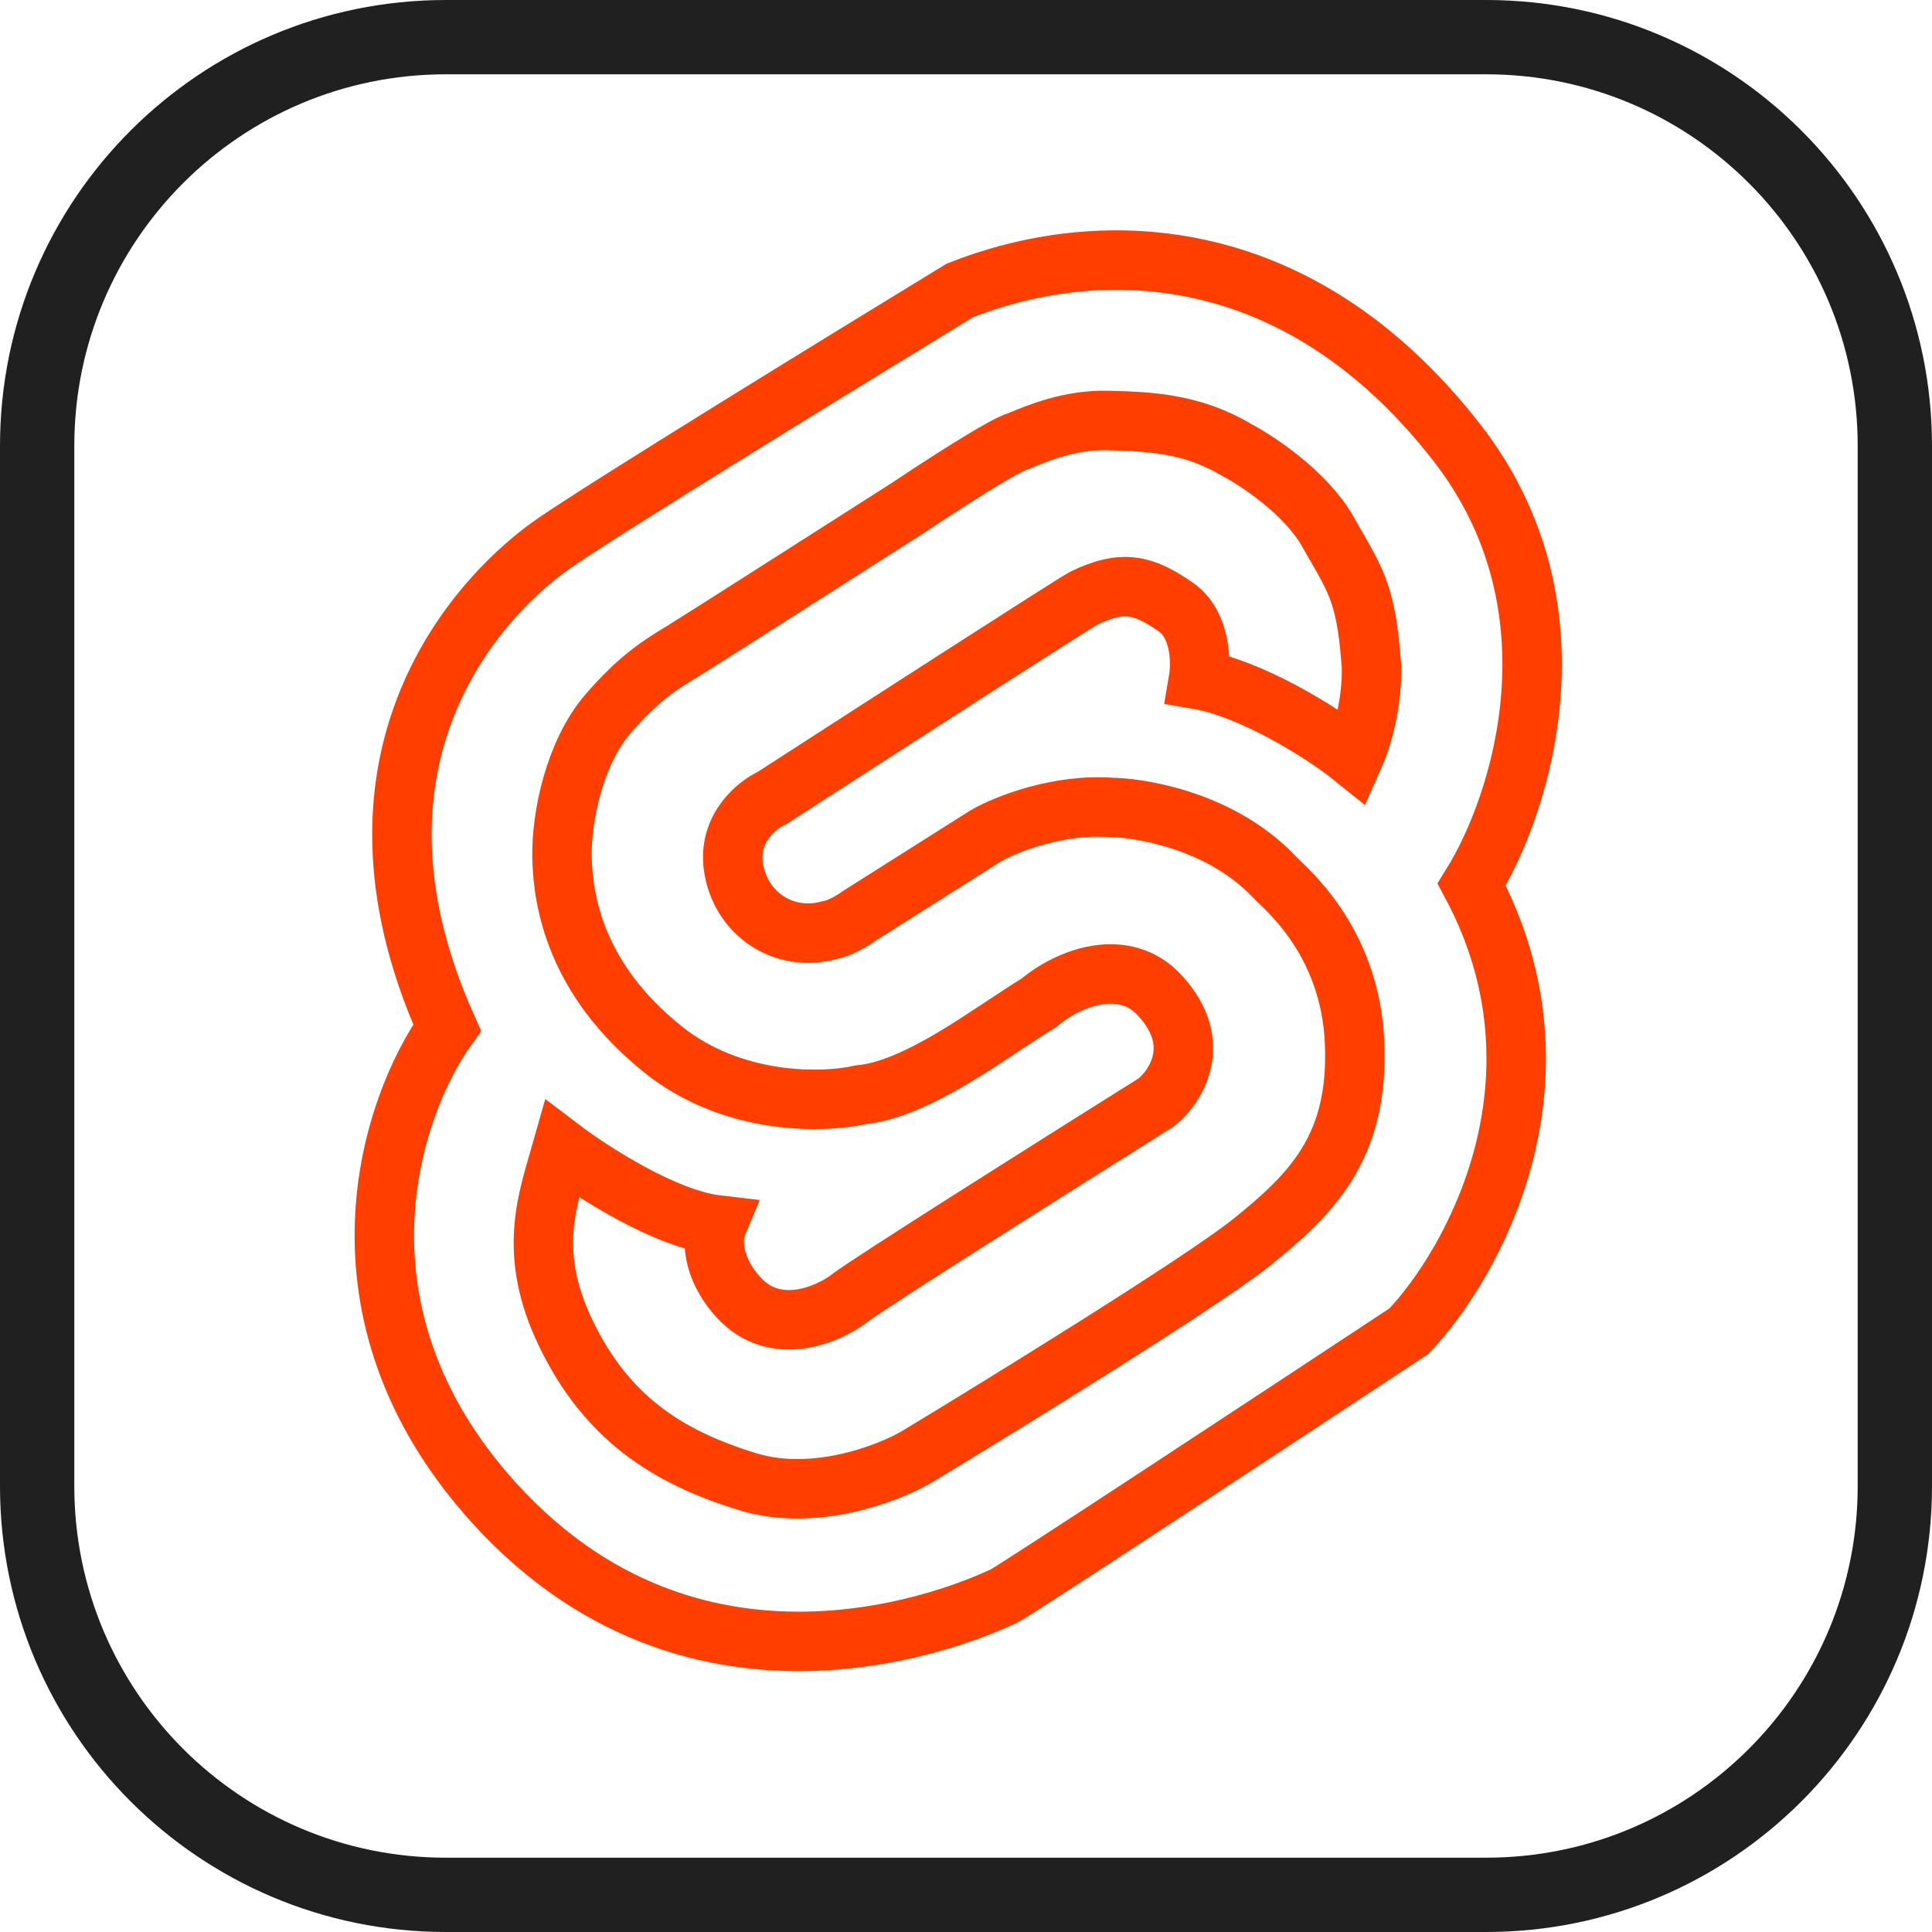
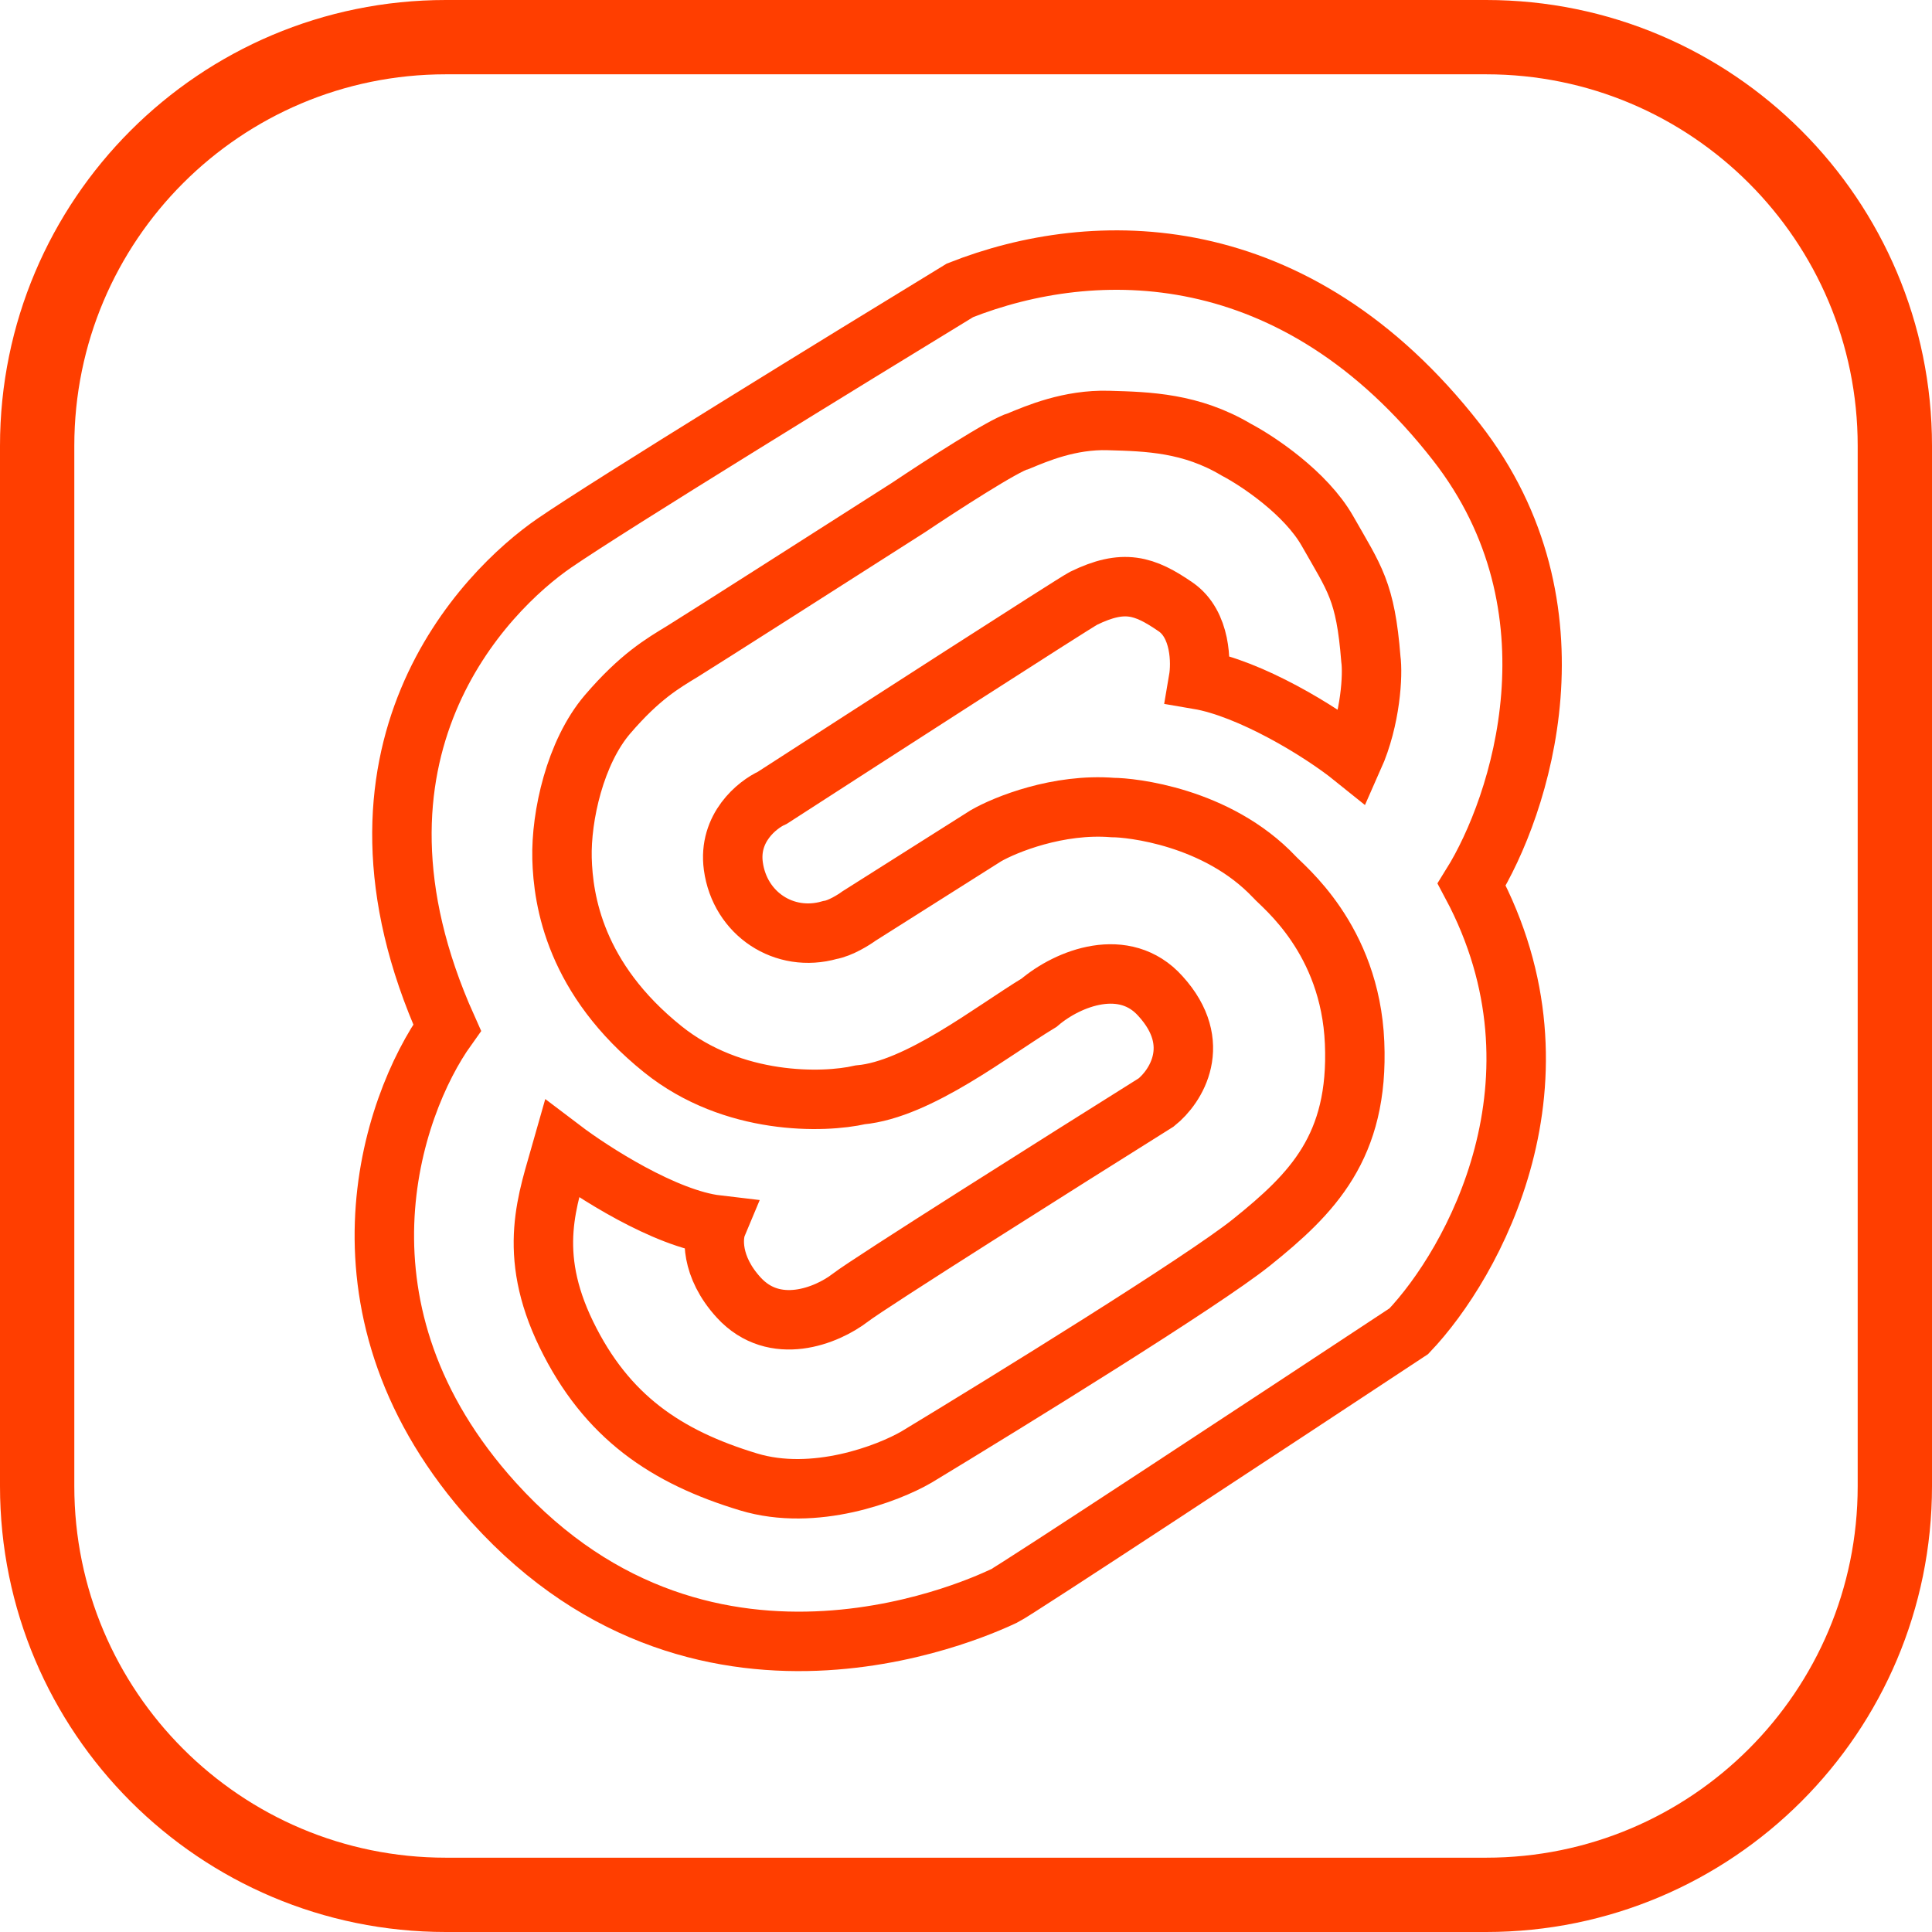
<svg xmlns="http://www.w3.org/2000/svg" width="52" height="52" viewBox="0 0 52 52" fill="none">
-   <rect x="1" y="1" width="50" height="50" rx="11" stroke="#202020" stroke-width="2" />
+   <rect x="1" y="1" width="50" height="50" rx="11" stroke="#FF3E00" stroke-width="2" />
  <path d="M19.3 32.97C17.9 32.806 15.935 31.54 15.127 30.927C14.748 32.269 14.165 33.699 15.244 35.917C16.324 38.135 17.929 39.215 20.147 39.886C21.921 40.423 23.901 39.662 24.67 39.215C27.131 37.726 32.38 34.487 33.687 33.437C35.321 32.123 36.576 30.869 36.459 28.067C36.342 25.266 34.533 23.865 34.3 23.602C32.753 21.968 30.419 21.735 29.952 21.735C28.481 21.618 27.063 22.192 26.537 22.494L23.123 24.653C22.977 24.76 22.615 24.986 22.335 25.032C21.11 25.383 19.913 24.595 19.738 23.311C19.598 22.284 20.38 21.657 20.789 21.472C23.454 19.75 28.86 16.266 29.164 16.103C30.243 15.578 30.798 15.753 31.644 16.336C32.321 16.803 32.335 17.834 32.257 18.291C33.634 18.525 35.525 19.663 36.43 20.392C36.897 19.342 36.955 18.146 36.897 17.737C36.751 15.899 36.459 15.578 35.73 14.294C35.146 13.267 33.852 12.407 33.278 12.105C32.058 11.379 30.896 11.347 29.849 11.318L29.835 11.317C28.784 11.288 27.909 11.667 27.413 11.872C27.039 11.965 25.292 13.097 24.465 13.652C22.608 14.838 18.787 17.276 18.367 17.533C17.841 17.854 17.229 18.204 16.353 19.225C15.478 20.247 15.098 21.968 15.127 23.106C15.157 24.244 15.478 26.346 17.841 28.242C19.732 29.76 22.17 29.692 23.152 29.468C24.728 29.322 26.712 27.746 27.967 26.988C28.755 26.316 30.273 25.733 31.235 26.812C32.403 28.096 31.644 29.254 31.119 29.672C28.59 31.258 23.403 34.528 22.89 34.925C22.248 35.421 20.847 35.975 19.884 34.925C19.114 34.084 19.174 33.271 19.3 32.97Z" stroke="#FF3E00" stroke-width="1.6" />
  <path d="M13.289 40.44C8.643 35.304 10.517 29.779 12.034 27.659C8.708 20.247 13.056 15.899 14.923 14.615C16.417 13.588 22.822 9.654 25.837 7.815C29.455 6.386 34.854 6.327 39.202 11.901C42.68 16.36 40.924 21.696 39.611 23.807C42.412 29.059 39.649 34.011 37.918 35.83C34.397 38.154 27.29 42.833 27.033 42.95C26.712 43.096 19.096 46.86 13.289 40.44Z" stroke="#FF3E00" stroke-width="1.6" />
</svg>
